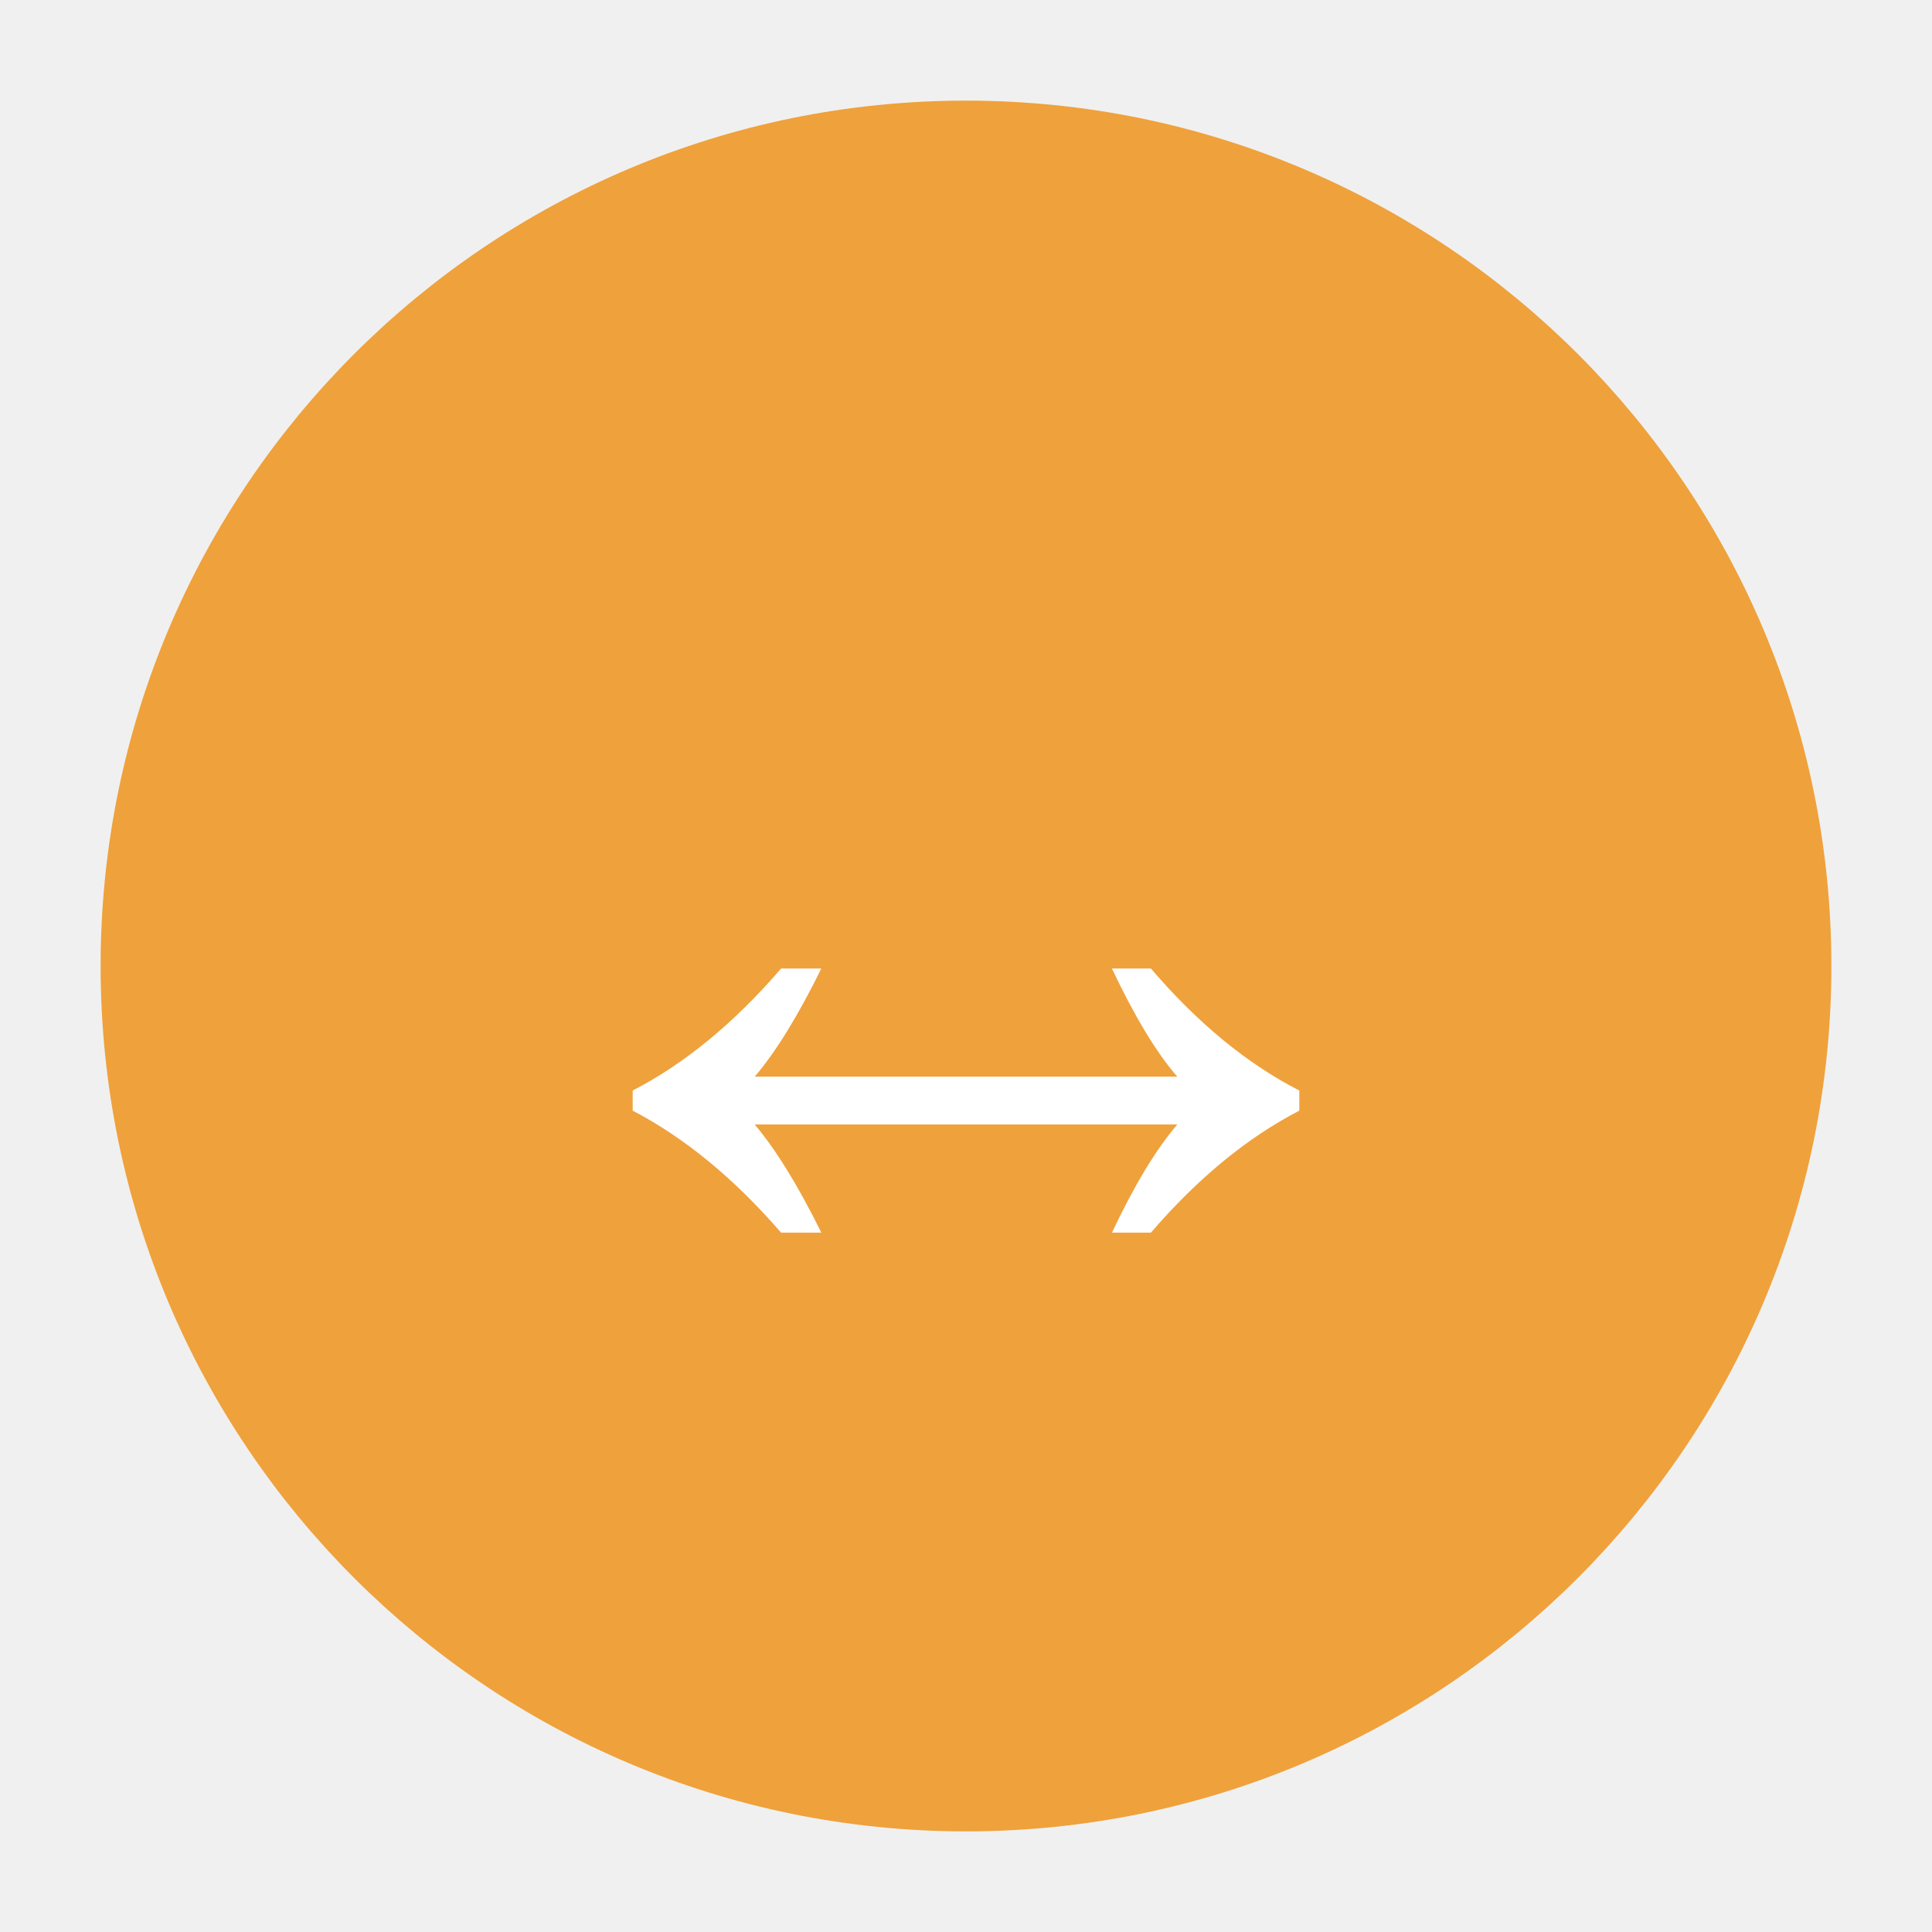
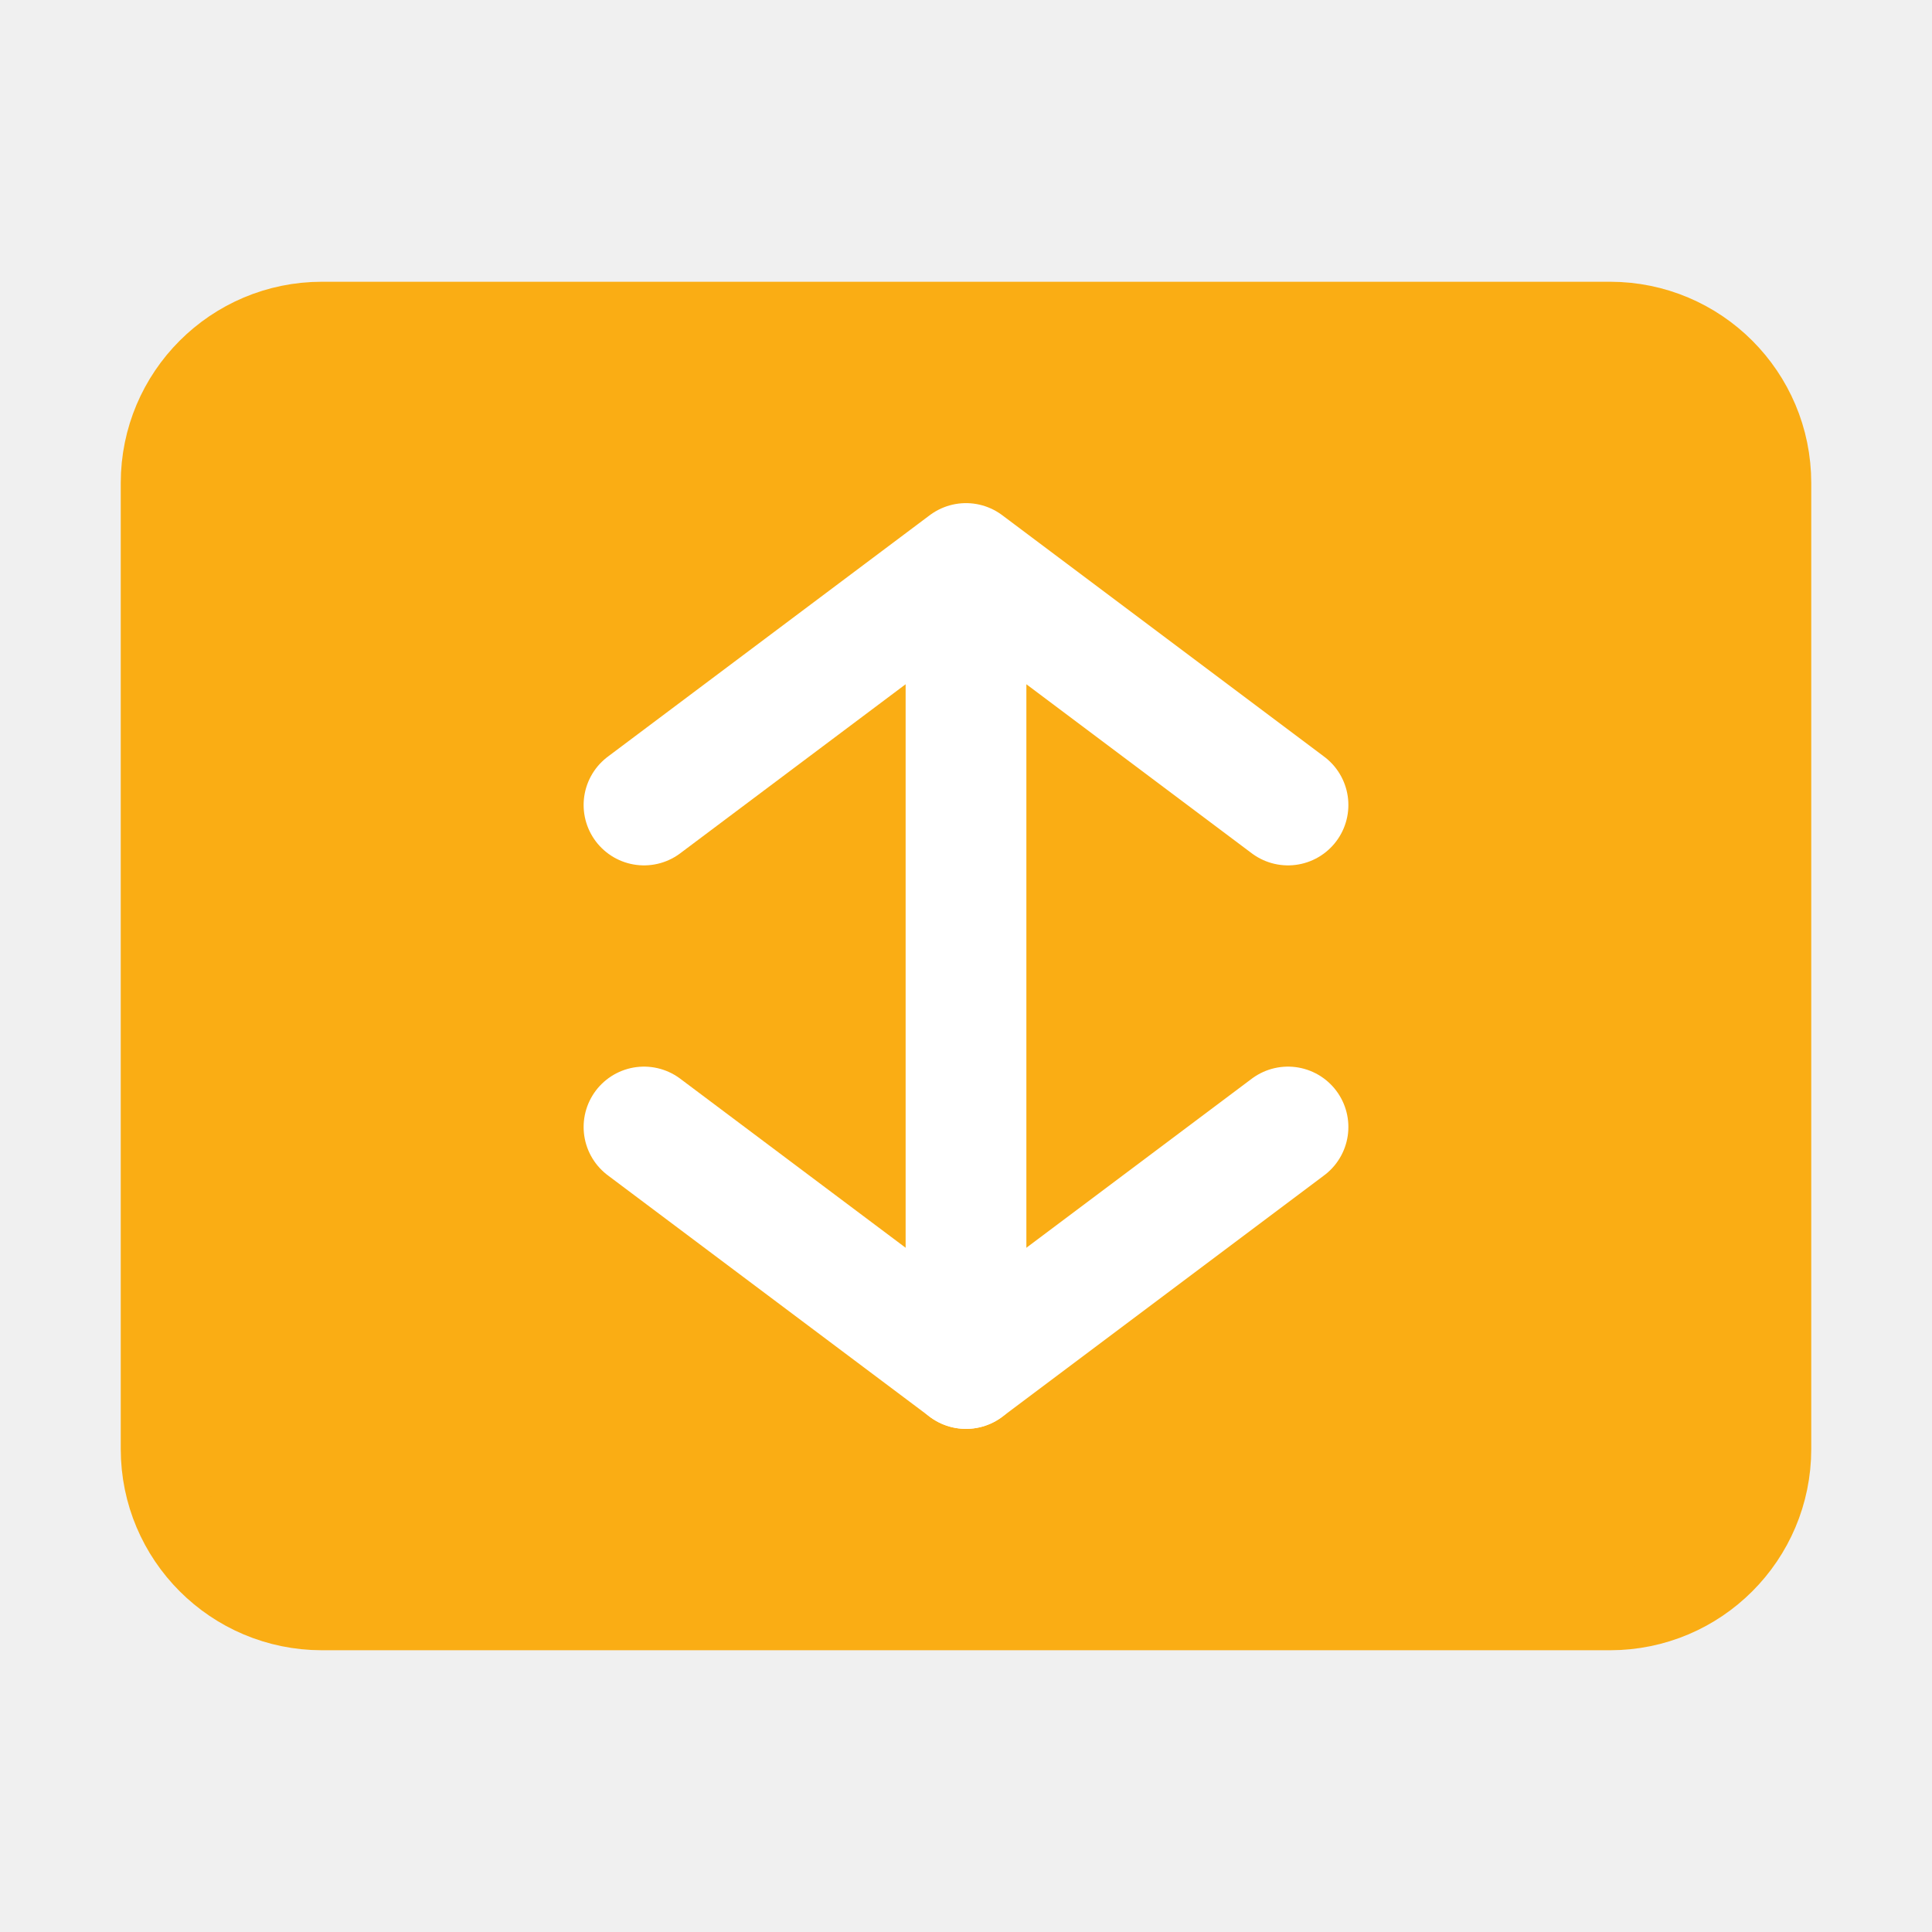
- <svg xmlns="http://www.w3.org/2000/svg" width="24px" height="24px" viewBox="0 0 24 24" version="1.1">
-   <circle cx="12" cy="12" r="10" fill="#EFA13B" stroke="#EFA13B" stroke-width="1.5" />
-   <text x="12" y="16" font-size="14" font-weight="bold" fill="white" text-anchor="middle" font-family="Arial">↔</text>
+ <svg xmlns="http://www.w3.org/2000/svg" width="24px" height="24px" viewBox="0 0 24 24">
+   <rect x="2" y="4" width="20" height="16" rx="2" fill="#faad14" stroke="#faad14" stroke-width="1" />
+   <path d="M12 7 L12 17 M8 10 L12 7 L16 10" stroke="white" stroke-width="1.5" fill="none" stroke-linecap="round" stroke-linejoin="round" />
+   <path d="M8 14 L12 17 L16 14" stroke="white" stroke-width="1.5" fill="none" stroke-linecap="round" stroke-linejoin="round" />
</svg>
